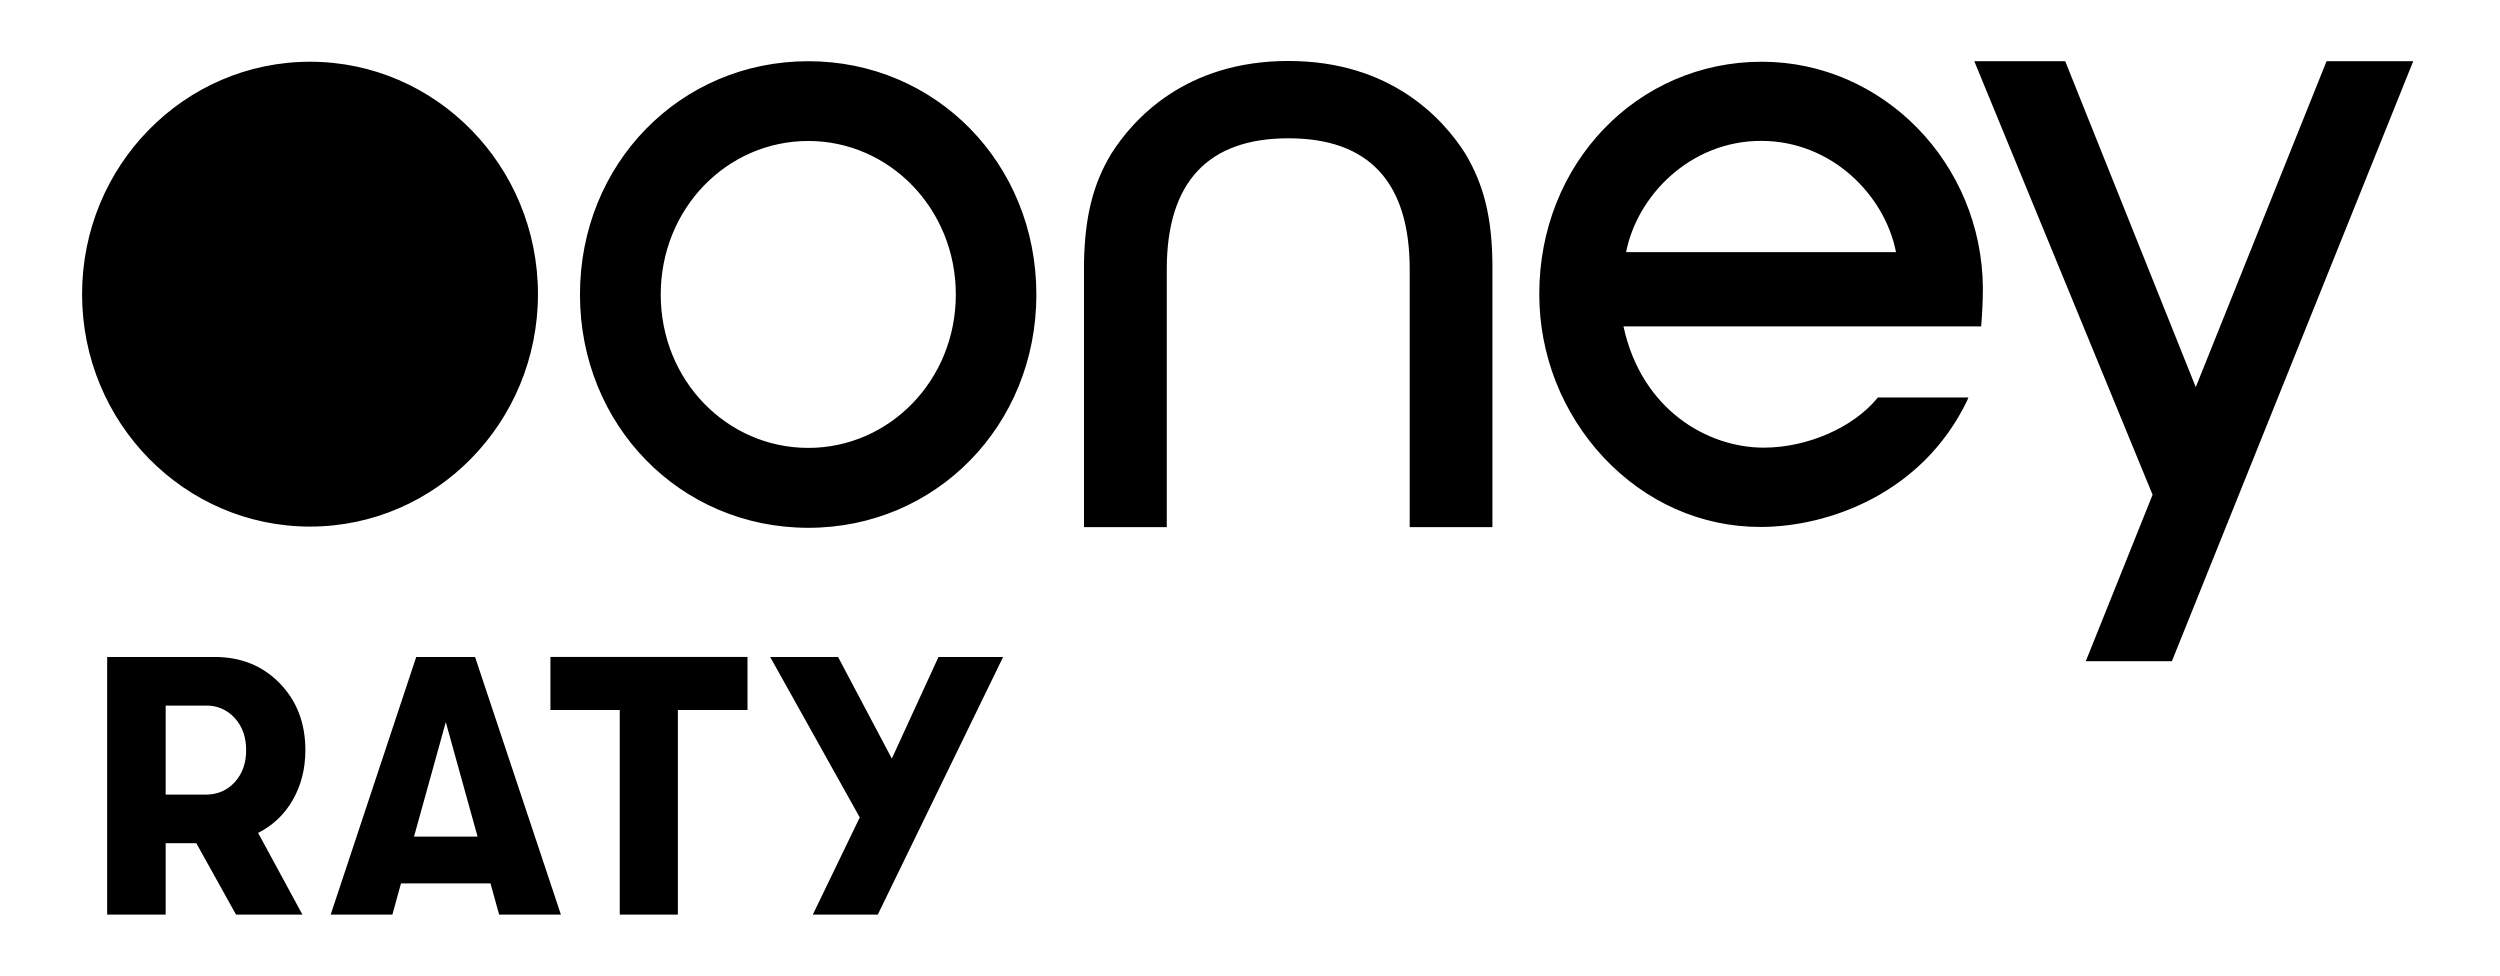
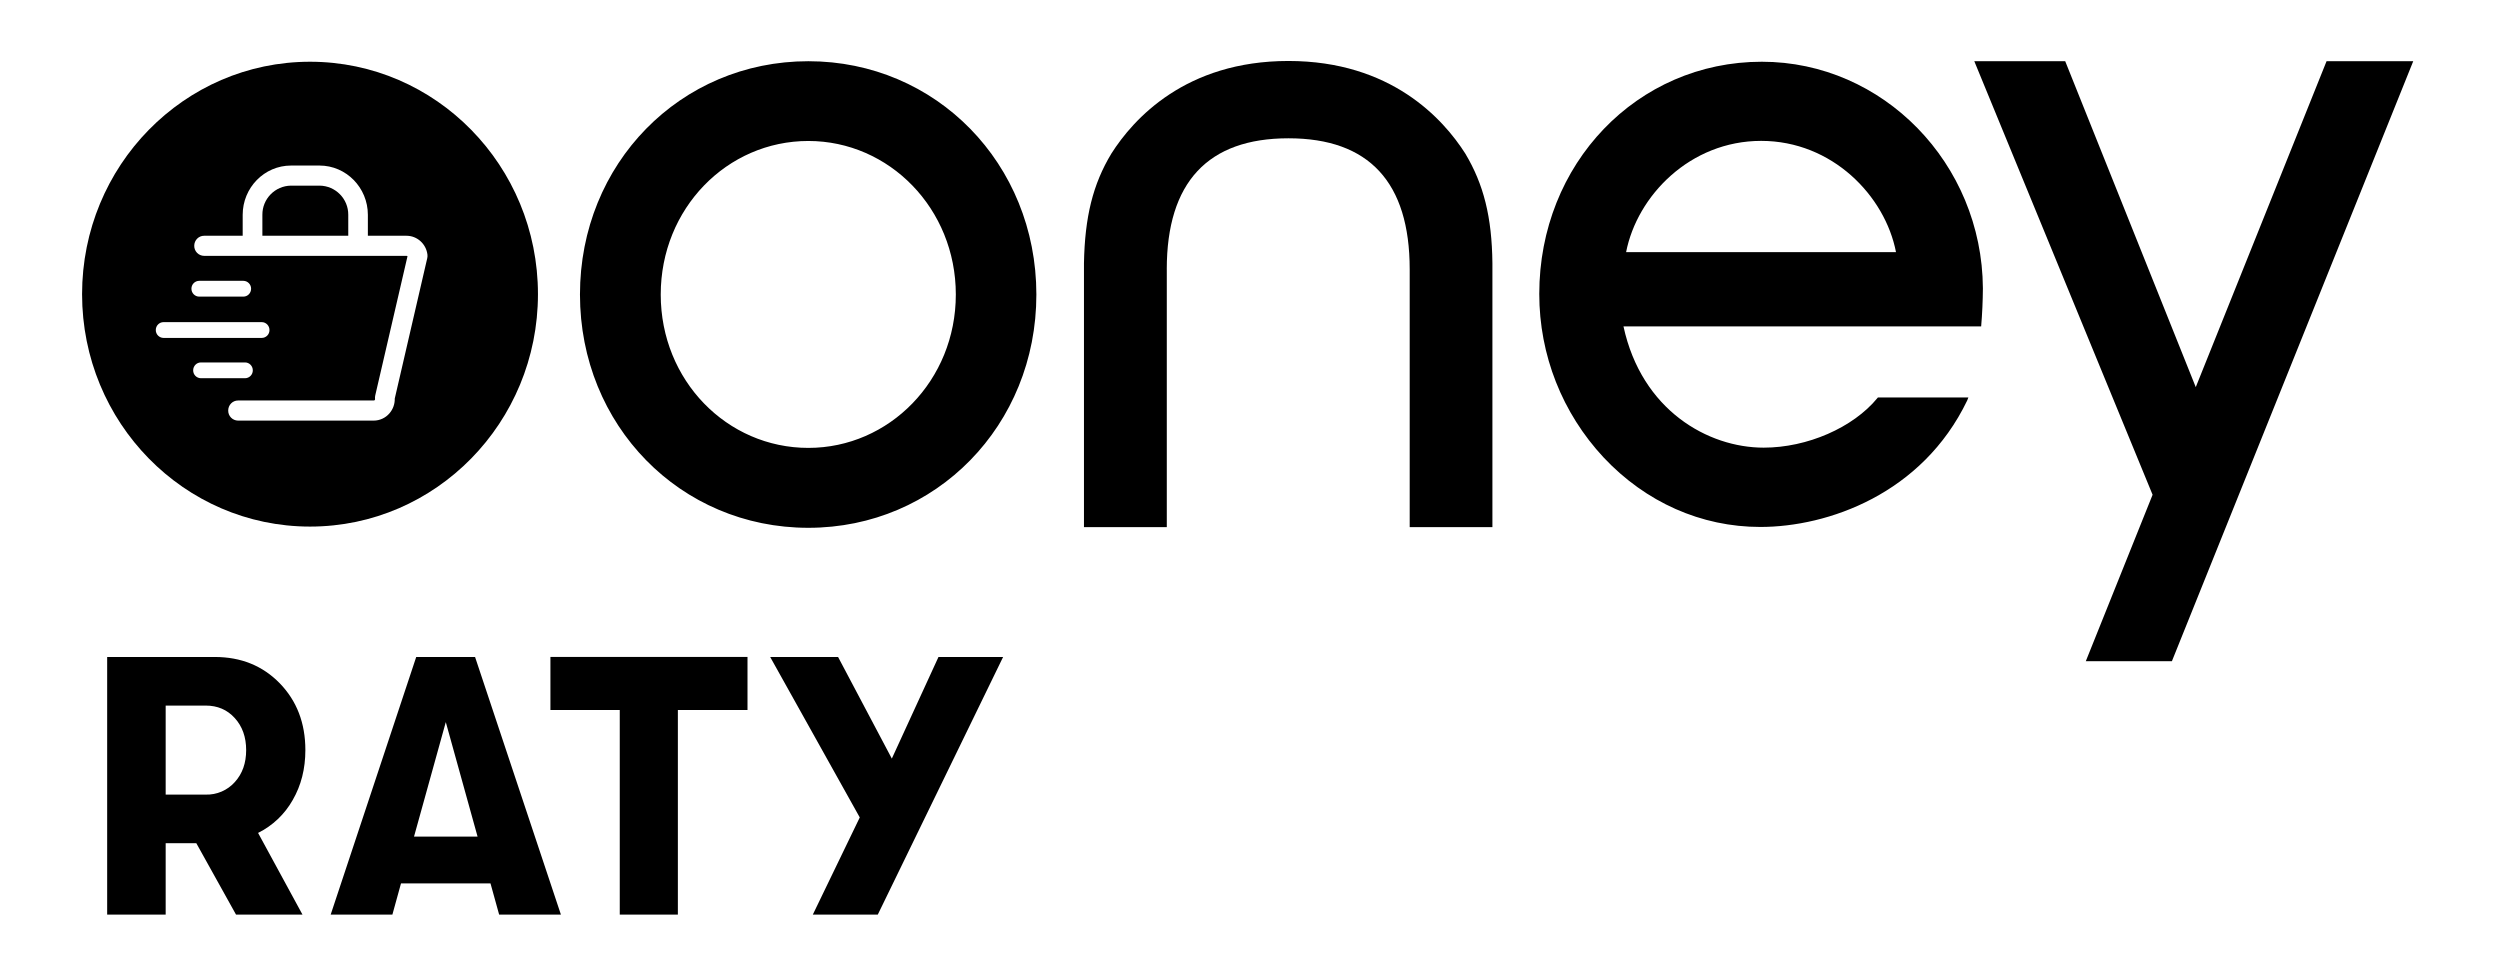
<svg xmlns="http://www.w3.org/2000/svg" viewBox="0 0 82 32">
-   <path d="M26.514 14.691c-2.67 0-4.842-2.212-4.842-5.03 0-2.82 2.172-5.037 4.842-5.037 2.651 0 4.837 2.217 4.837 5.036 0 2.819-2.186 5.031-4.837 5.031zm0-12.683c-4.202 0-7.491 3.36-7.491 7.652 0 4.29 3.29 7.652 7.49 7.652 4.192 0 7.48-3.362 7.48-7.652-.002-4.295-3.291-7.652-7.48-7.652zm38.525 7.449c-.025-4.098-3.276-7.432-7.251-7.432-4.092 0-7.3 3.345-7.3 7.616 0 2.006.754 3.908 2.11 5.363 1.381 1.471 3.203 2.28 5.141 2.28 2.213 0 5.31-1.08 6.786-4.15l.038-.098h-2.967l-.018.022c-.797.969-2.3 1.625-3.731 1.625-1.82 0-4-1.222-4.597-3.977h11.732a16.3 16.3 0 00.057-1.249zM53.336 8.271c.36-1.847 2.096-3.65 4.43-3.65 2.331 0 4.065 1.803 4.423 3.65h-8.853zM42.26 4.536c-2.643 0-3.99 1.444-3.99 4.298v8.456h-2.715V8.634c.027-1.518.29-2.591.899-3.598C37.172 3.905 38.882 2 42.26 2c3.37 0 5.082 1.905 5.8 3.036.603 1.007.875 2.08.891 3.598v8.656h-2.713V8.834c0-2.857-1.335-4.298-3.978-4.298zm36.894-2.528l-7.916 19.68h-2.824l2.191-5.46-5.848-14.22h2.982l4.282 10.69 4.29-10.69h2.843zM10.016 24.603c0 .613-.138 1.157-.414 1.636a2.668 2.668 0 01-1.136 1.08L9.92 30H7.742l-1.303-2.343H5.434V30H3.515v-8.451h3.53c.86 0 1.57.287 2.131.863.558.575.84 1.304.84 2.191zm-4.582-1.462v2.922h1.313c.388 0 .704-.136.954-.41.25-.275.373-.624.373-1.05 0-.426-.125-.777-.373-1.05a1.227 1.227 0 00-.954-.41H5.434v-.002zM16.372 30l-.284-1.025h-2.935L12.87 30h-2.024l2.806-8.451h1.93L18.398 30h-2.027zm-2.792-2.56h2.084l-1.042-3.755-1.042 3.755zM20.328 30v-6.712h-2.274v-1.74h6.464v1.74h-2.284V30h-1.906zm10.454-8.451h2.12L28.791 30H26.66l1.54-3.188-2.938-5.263h2.227l1.763 3.333 1.53-3.333zm-20.613-4.277c4.129 0 7.476-3.413 7.476-7.624 0-4.21-3.347-7.623-7.476-7.623-4.13 0-7.477 3.413-7.477 7.623 0 4.21 3.348 7.624 7.477 7.624z" />
-   <path d="M13.336 7.734H12.07v-.688c0-.891-.71-1.616-1.585-1.616h-.937c-.874 0-1.585.725-1.585 1.616v.688H6.697a.326.326 0 00-.323.33c0 .181.145.328.323.328h6.641c.01 0 .022.005.03.014l-1.057 4.564a.351.351 0 00-.006.117.04.04 0 01-.011.035.044.044 0 01-.035.015H7.811a.326.326 0 00-.323.33c0 .182.144.329.323.329h4.448a.682.682 0 00.517-.237.715.715 0 00.175-.485l1.065-4.607a.35.35 0 00.007-.116.698.698 0 00-.687-.617zm-4.727-.688a.95.95 0 01.94-.957h.938a.95.95 0 01.939.957v.688H8.609v-.688z" />
-   <path d="M8.295 12.147a.257.257 0 00-.254-.259h-1.45a.257.257 0 00-.253.26c0 .142.114.258.254.258H8.04c.14 0 .254-.116.254-.259zM6.536 9.73h1.449c.14 0 .254-.117.254-.26a.257.257 0 00-.254-.259h-1.45a.257.257 0 00-.253.26c0 .142.114.259.254.259zm2.306 1.095a.257.257 0 00-.254-.259H5.367a.257.257 0 00-.254.26c0 .142.114.258.254.258h3.219a.255.255 0 00.256-.259z" />
+   <path d="M38.27 8.834c0-2.854 1.347-4.298 3.99-4.298 2.643 0 3.978 1.441 3.978 4.298v8.456h2.713V8.634c-.016-1.518-.288-2.591-.89-3.598C47.34 3.905 45.63 2 42.26 2c-3.378 0-5.087 1.905-5.806 3.036-.608 1.007-.872 2.08-.9 3.598v8.656h2.717V8.834z" />
+   <path fill-rule="evenodd" d="M26.514 2.008c-4.202 0-7.491 3.36-7.491 7.652 0 4.29 3.29 7.652 7.49 7.652 4.192 0 7.48-3.362 7.48-7.652-.002-4.295-3.291-7.652-7.48-7.652zm0 12.683c-2.67 0-4.842-2.212-4.842-5.03 0-2.82 2.172-5.037 4.842-5.037 2.651 0 4.837 2.217 4.837 5.036 0 2.819-2.186 5.031-4.837 5.031zm38.525-5.234c-.025-4.098-3.276-7.432-7.251-7.432-4.092 0-7.3 3.345-7.3 7.616 0 2.006.754 3.908 2.11 5.363 1.381 1.471 3.203 2.28 5.141 2.28 2.213 0 5.31-1.08 6.786-4.15l.038-.098h-2.967l-.018.022c-.797.969-2.3 1.625-3.731 1.625-1.82 0-4-1.222-4.597-3.977h11.732a16.3 16.3 0 00.057-1.249zM53.336 8.271c.36-1.847 2.096-3.65 4.43-3.65 2.331 0 4.065 1.803 4.423 3.65h-8.853z" />
+   <path d="M79.154 2.008l-7.916 19.68h-2.824l2.191-5.46-5.848-14.22h2.982l4.282 10.69 4.29-10.69h2.843z" />
+   <path fill-rule="evenodd" d="M9.602 26.239c.276-.479.414-1.023.414-1.636 0-.887-.282-1.616-.84-2.191-.562-.576-1.27-.863-2.132-.863H3.515V30h1.919v-2.343h1.005L7.742 30h2.18l-1.457-2.68a2.668 2.668 0 001.137-1.081zm-4.168-.176v-2.92h1.313c.388 0 .706.136.954.41.248.273.373.624.373 1.05 0 .426-.123.775-.373 1.05a1.23 1.23 0 01-.954.41H5.434zM16.372 30l-.284-1.025h-2.935L12.87 30h-2.024l2.806-8.451h1.93L18.398 30h-2.027zm-2.792-2.56h2.084l-1.042-3.755-1.042 3.755z" />
+   <path d="M20.328 23.288V30h1.906v-6.712h2.284v-1.74h-6.464v1.74h2.274zm10.454-1.739h2.12L28.791 30H26.66l1.54-3.188-2.938-5.263h2.227l1.763 3.333 1.53-3.333zM9.546 6.089a.95.95 0 00-.94.957v.687h2.817v-.687a.95.95 0 00-.939-.957h-.938z" />
+   <path fill-rule="evenodd" d="M17.645 9.648c0 4.21-3.347 7.624-7.476 7.624-4.13 0-7.477-3.413-7.477-7.624 0-4.21 3.348-7.623 7.477-7.623 4.129 0 7.476 3.413 7.476 7.623zm-5.578-1.915h1.266c.349 0 .644.266.687.617a.35.35 0 01-.006.117l-1.066 4.606a.714.714 0 01-.175.486.682.682 0 01-.516.237h-4.45a.326.326 0 01-.322-.33c0-.182.144-.33.323-.33h4.449c.015 0 .025-.003.034-.014a.04.04 0 00.01-.036.35.35 0 01.007-.116l1.058-4.565a.042.042 0 00-.03-.013H6.694a.326.326 0 01-.323-.33c0-.182.144-.329.323-.329H7.96v-.687c0-.891.71-1.616 1.585-1.616h.936c.874 0 1.585.725 1.585 1.616v.687zm-4.029 4.155c.14 0 .254.116.254.259a.257.257 0 01-.254.259H6.59a.257.257 0 01-.254-.26c0-.142.114-.258.254-.258h1.45zM6.533 9.729h1.45c.14 0 .253-.116.253-.259a.257.257 0 00-.254-.259H6.533a.257.257 0 00-.254.26c0 .142.114.258.254.258zm2.052.837c.14 0 .254.116.254.259a.255.255 0 01-.256.259h-3.22a.257.257 0 01-.253-.26c0-.142.114-.258.254-.258h3.221z" />
</svg>
